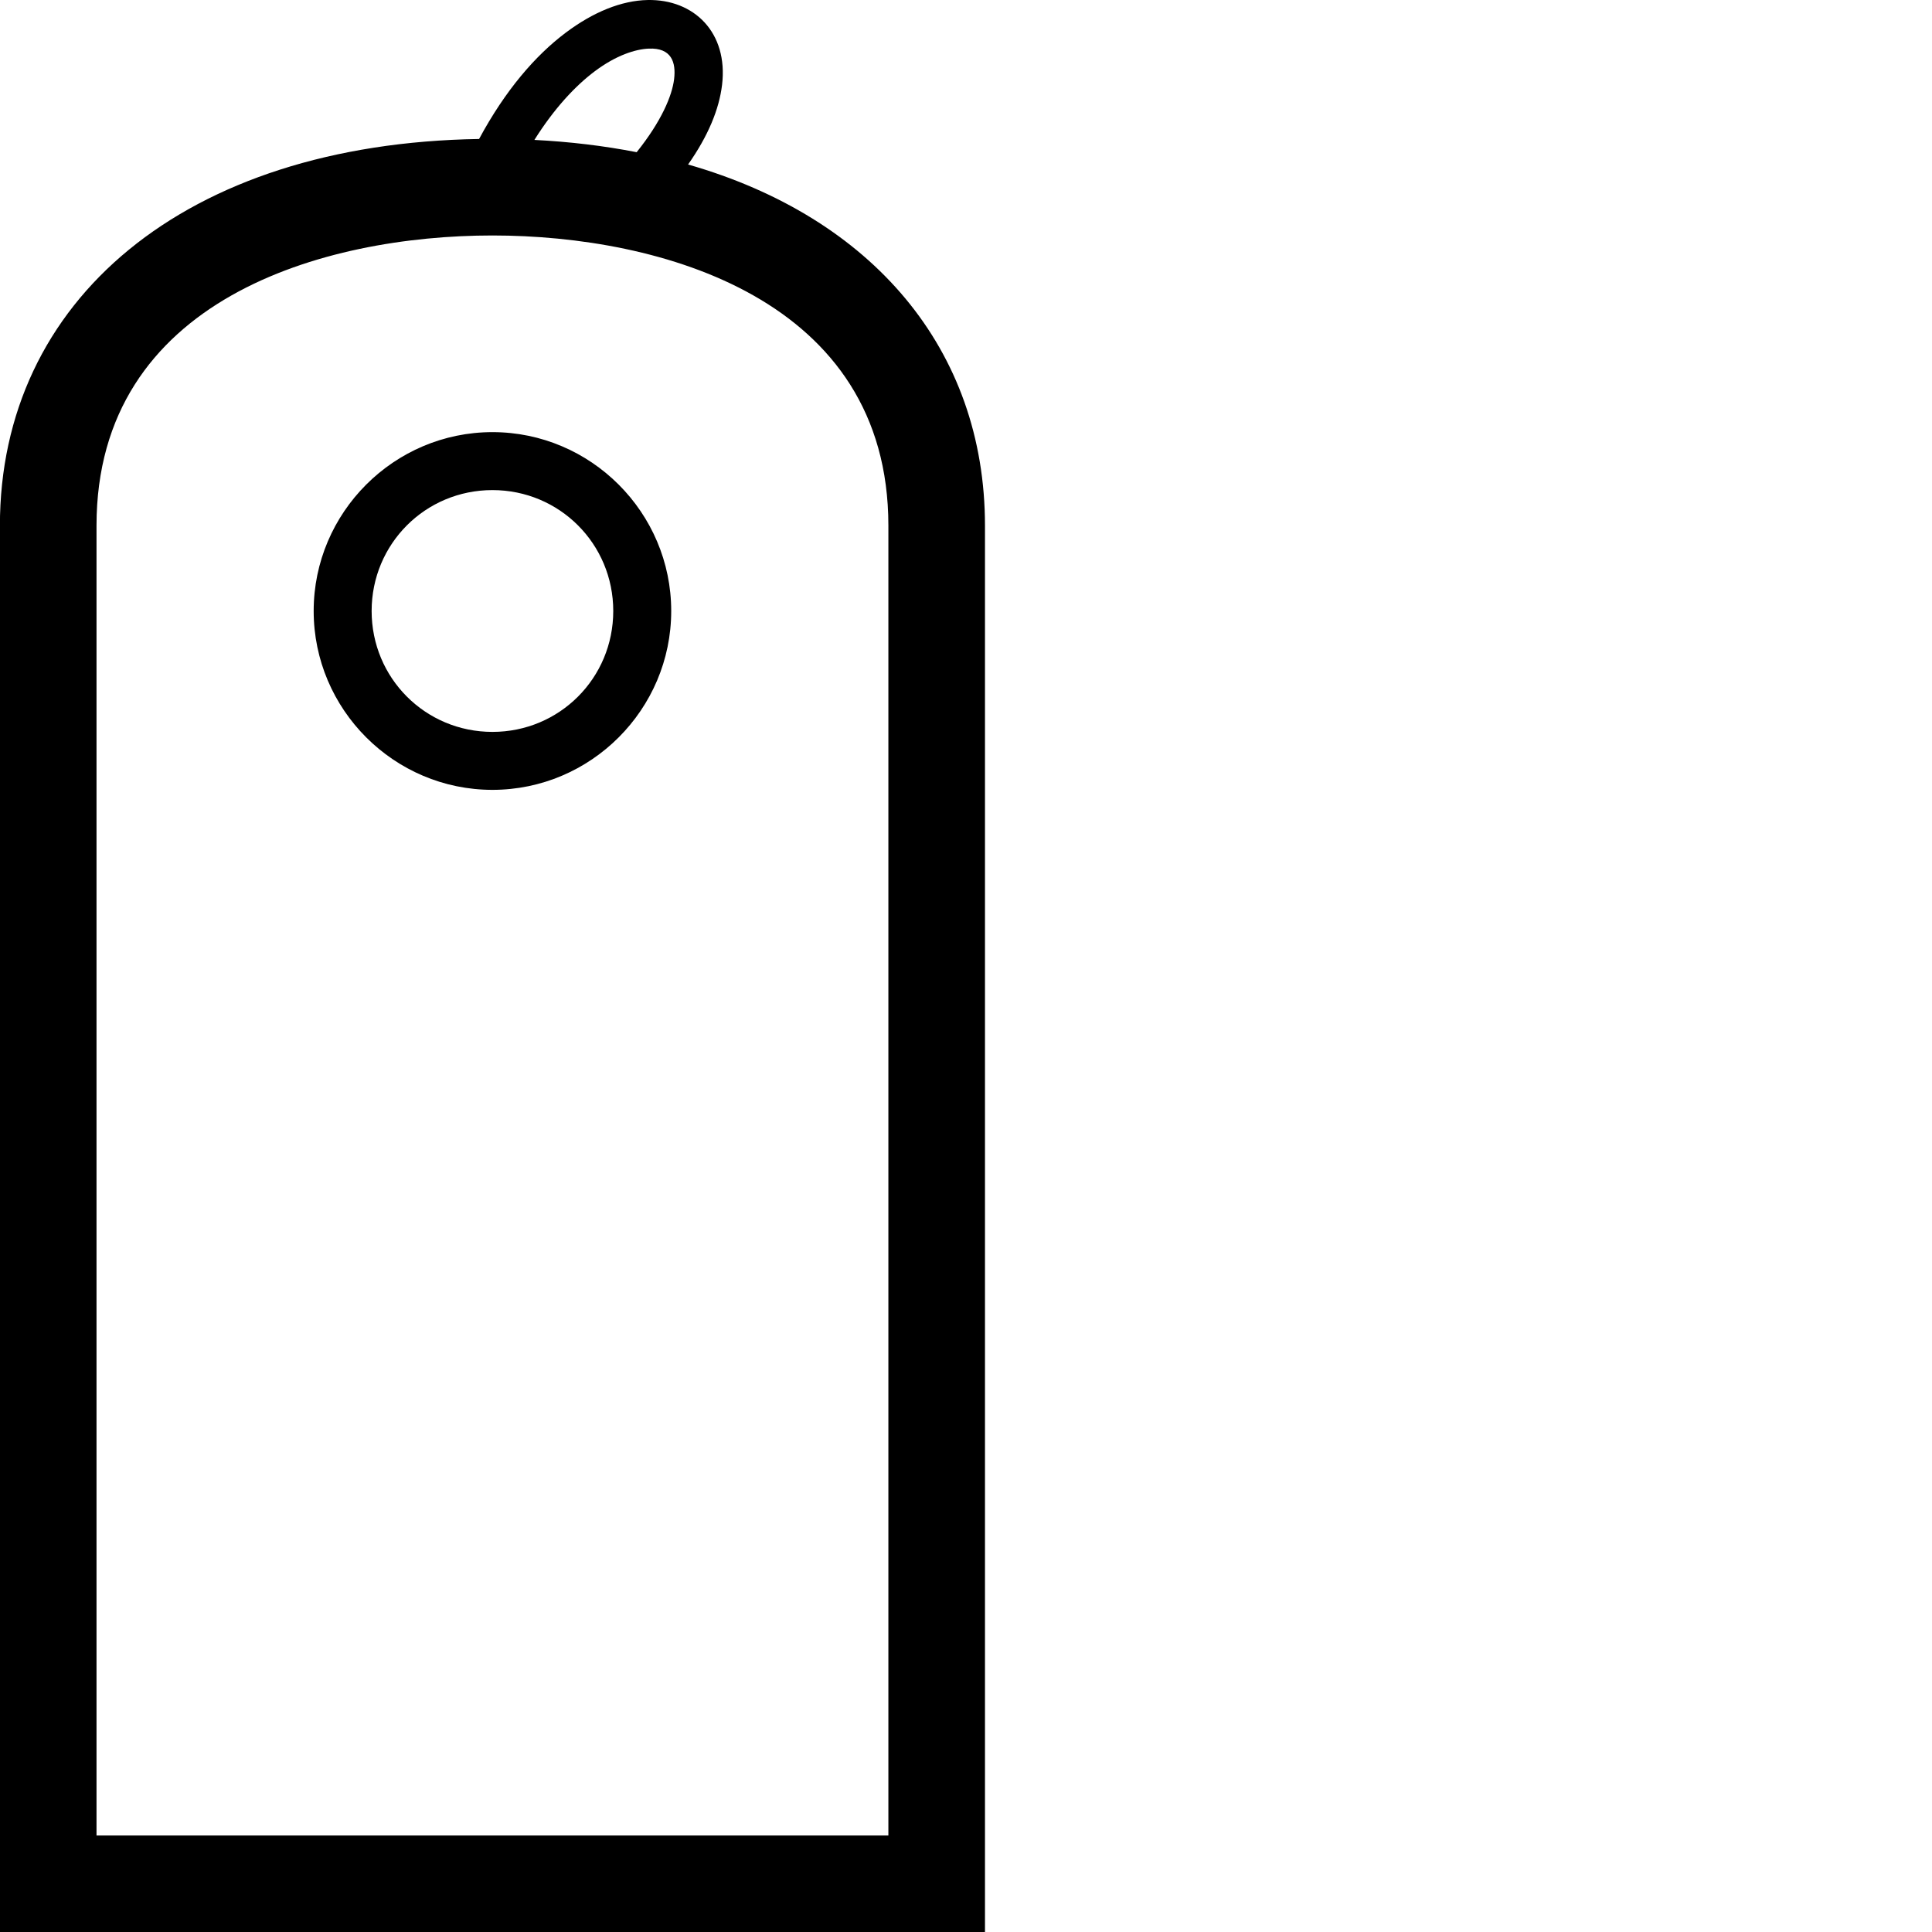
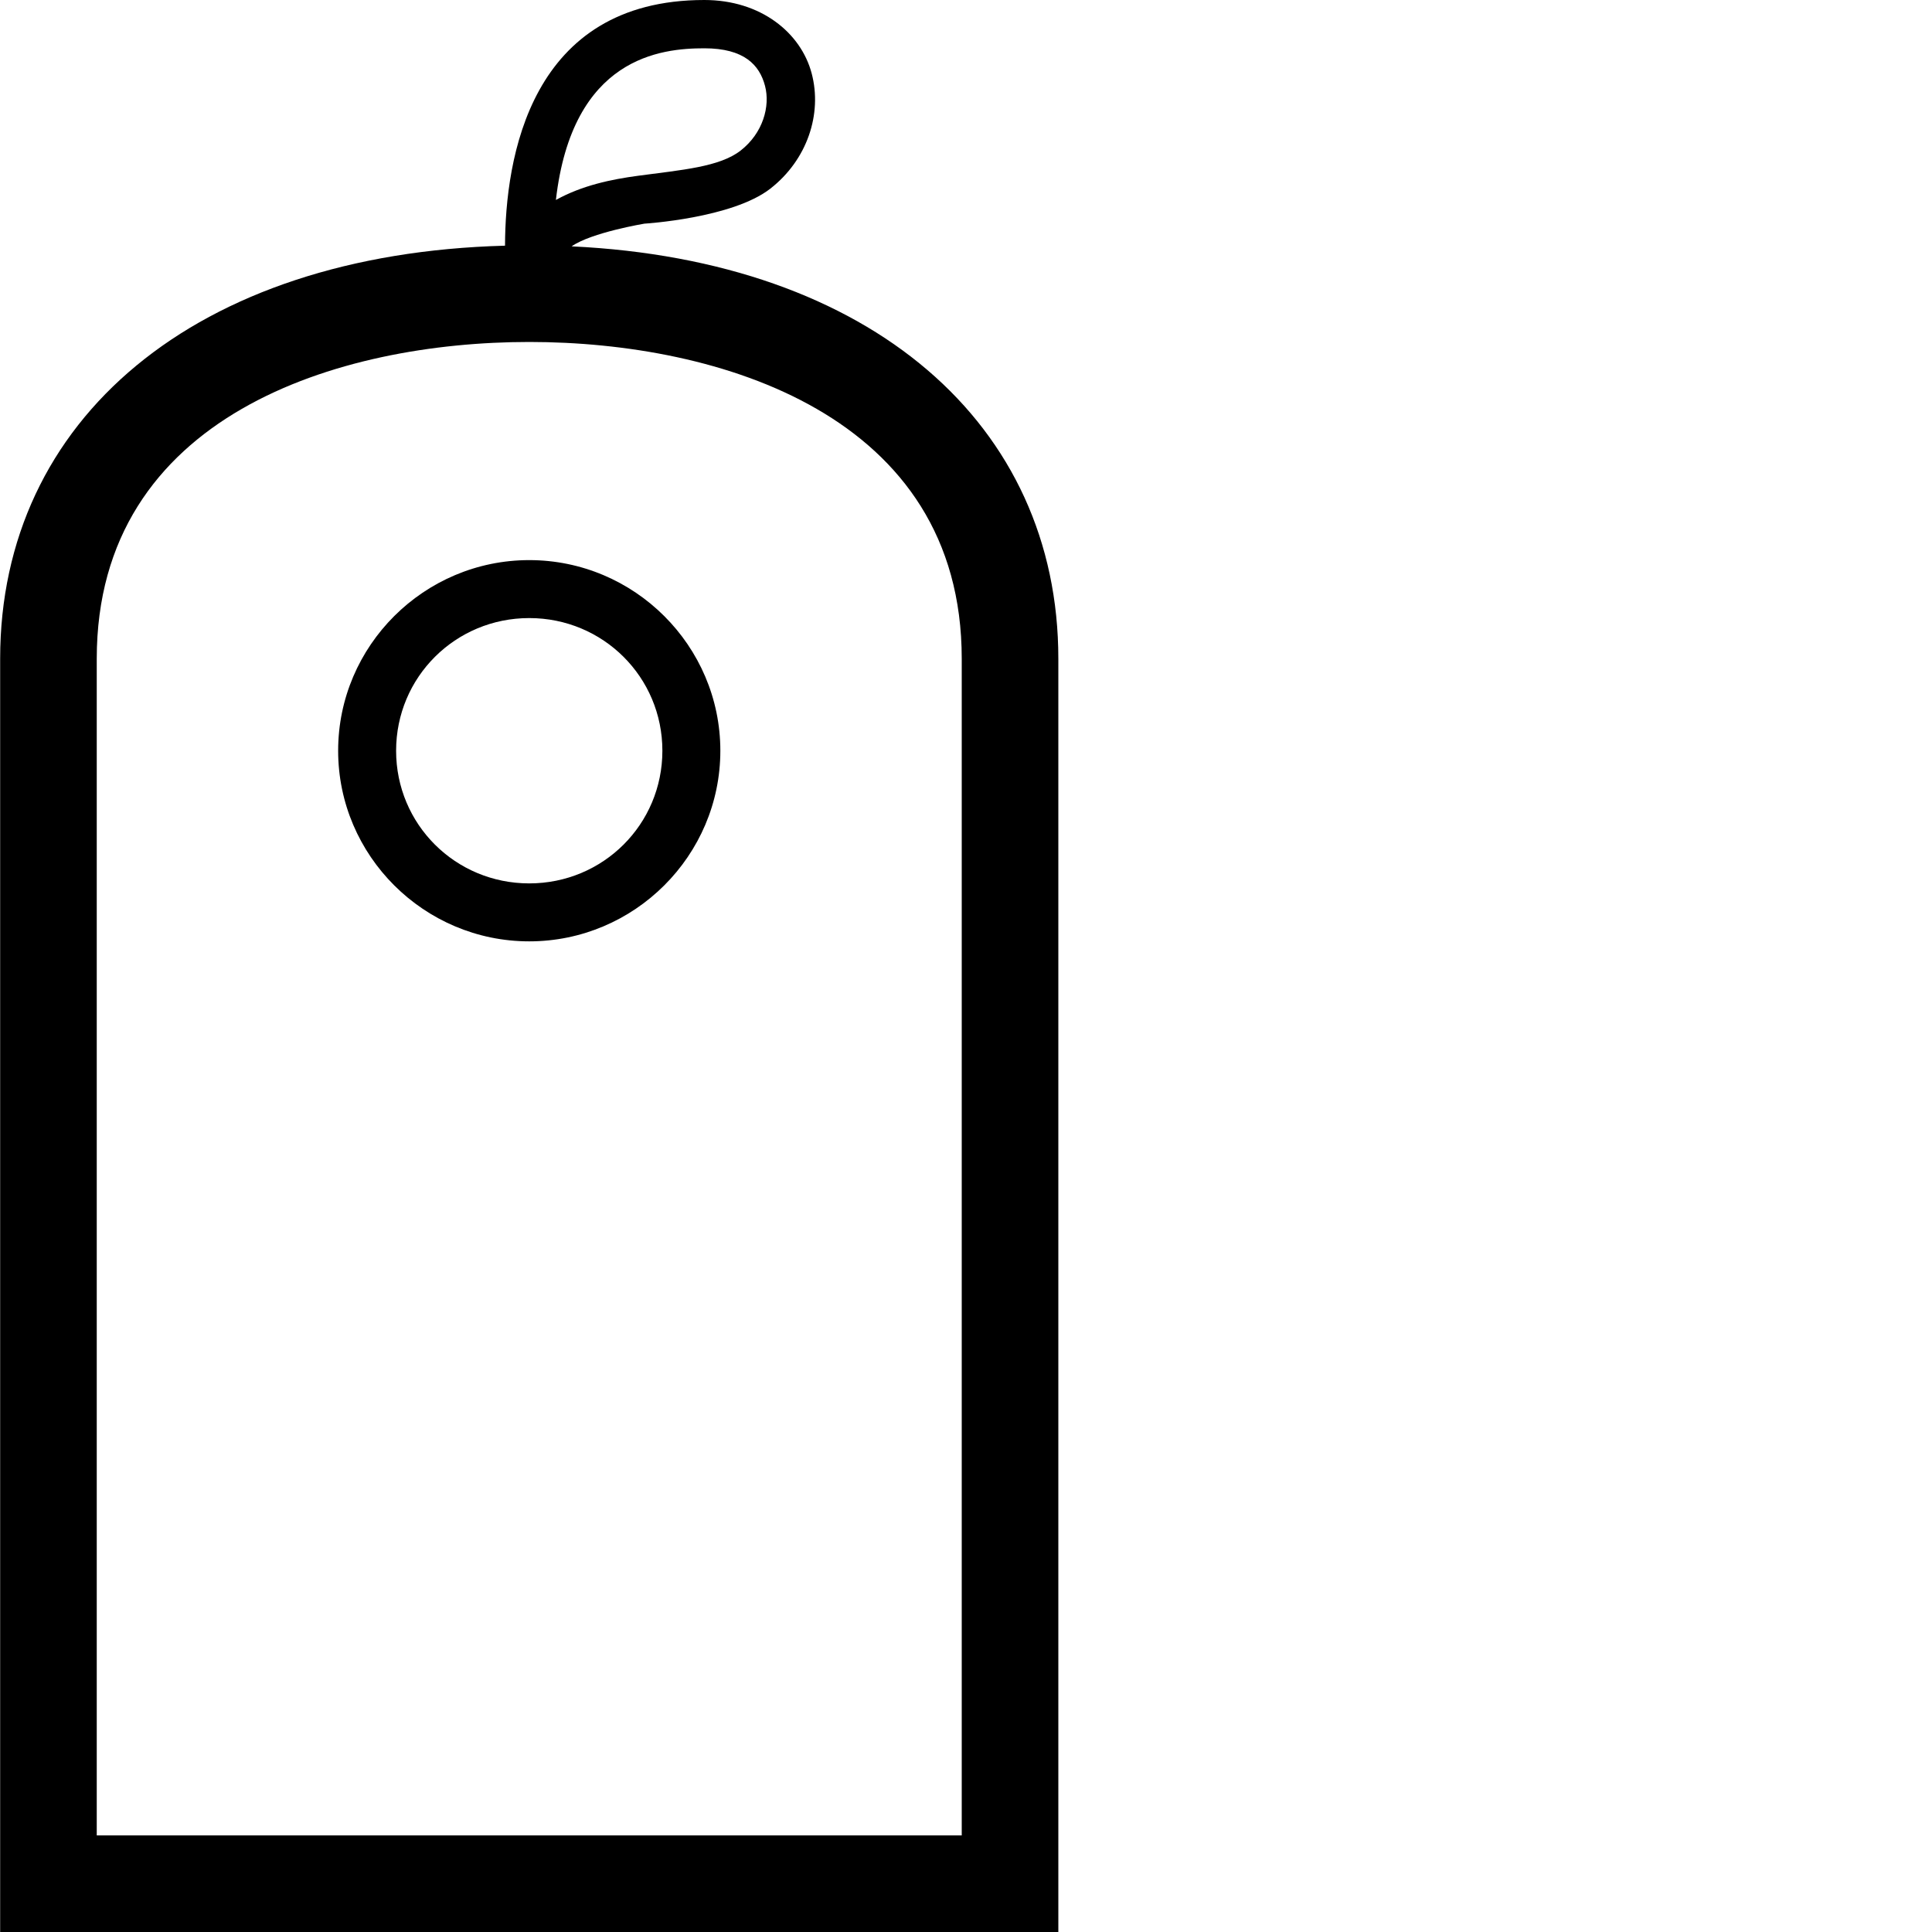
<svg xmlns="http://www.w3.org/2000/svg" width="1000" height="1000" id="svg2" version="1.0">
  <defs id="defs4" />
  <g id="layer1">
-     <path id="use6" style="baseline-shift:baseline;display:inline;overflow:visible;opacity:1;vector-effect:none;fill:#000000;fill-rule:evenodd;stroke-miterlimit:2;enable-background:accumulate;stop-color:#000000;stop-opacity:1" d="M 335.211,0.01 C 321.696,0.28 307.111,6.186 292.82,16.916 277.089,28.728 261.518,46.766 247.975,71.934 95.451,74.333 -0.047,155.544 -0.047,272.084 V 1000.045 H 509.822 V 272.084 c 0,-91.396 -58.54,-159.711 -153.672,-186.937 C 366.537,70.353 372.208,56.623 373.736,43.953 377.009,16.816 359.193,-0.47 335.211,0.01 Z m 0.561,25.154 c 11.819,-0.514 14.193,7.102 13.145,15.795 -1.039,8.614 -6.582,21.847 -19.381,37.814 -17.034,-3.329 -34.746,-5.43 -52.928,-6.352 10.285,-16.365 21.163,-27.961 31.223,-35.514 11.127,-8.355 21.089,-11.446 27.941,-11.744 z m -80.885,96.715 c 87.081,0 204.936,32.766 204.936,150.205 V 950.045 H 49.953 V 272.084 c 0,-117.415 117.813,-150.205 204.934,-150.205 z m 0,101.791 c -50.931,0 -92.531,41.63 -92.531,92.578 0,50.948 41.6,92.58 92.531,92.58 50.931,0 92.533,-41.632 92.533,-92.58 0,-50.948 -41.602,-92.578 -92.533,-92.578 z m 0,30 c 34.708,0 62.533,27.834 62.533,62.578 0,34.744 -27.825,62.58 -62.533,62.58 -34.708,0 -62.531,-27.836 -62.531,-62.58 0,-34.744 27.823,-62.578 62.531,-62.578 z" />
+     <path id="path8" style="baseline-shift:baseline;display:inline;overflow:visible;opacity:1;vector-effect:none;fill:#000000;enable-background:accumulate;stop-color:#000000;stop-opacity:1" d="M 364.559,0 C 274.232,0 261.538,81.989 261.398,127.166 101.119,131.433 0.078,217.013 0.078,340.949 V 1000 H 547.793 V 340.949 c 0,-121.277 -96.785,-206.103 -251.922,-213.438 10.282,-7.199 37.68,-11.75 37.68,-11.75 v 0 c 0,0 45.474,-2.756 65.174,-18.119 19.107,-14.901 26.96,-38.648 21.398,-59.652 C 414.561,16.986 393.855,0 364.559,0 Z m 0,25 c 20.733,0 28.573,8.719 31.398,19.389 2.825,10.669 -1.097,24.564 -12.607,33.541 -10.918,8.514 -30.47,10.014 -53.125,13.055 C 316.52,92.824 301.396,95.92 287.732,103.5 296.234,29.423 342.24,25 364.559,25 Z m -90.623,152 c 98.128,0 223.857,37.652 223.857,163.949 V 950 H 50.078 V 340.949 C 50.078,214.64 175.823,177 273.936,177 Z m 0,112.912 c -54.426,0 -98.912,44.328 -98.912,98.666 0,54.338 44.486,98.666 98.912,98.666 54.426,0 98.912,-44.328 98.912,-98.666 0,-54.338 -44.486,-98.666 -98.912,-98.666 z m 0,30 c 38.261,0 68.912,30.589 68.912,68.666 0,38.077 -30.651,68.666 -68.912,68.666 -0.013,0 -0.026,0 -0.039,-1e-5 -38.243,-0.021 -68.873,-30.602 -68.873,-68.666 0,-38.077 30.651,-68.666 68.912,-68.666 z" />
  </g>
</svg>
